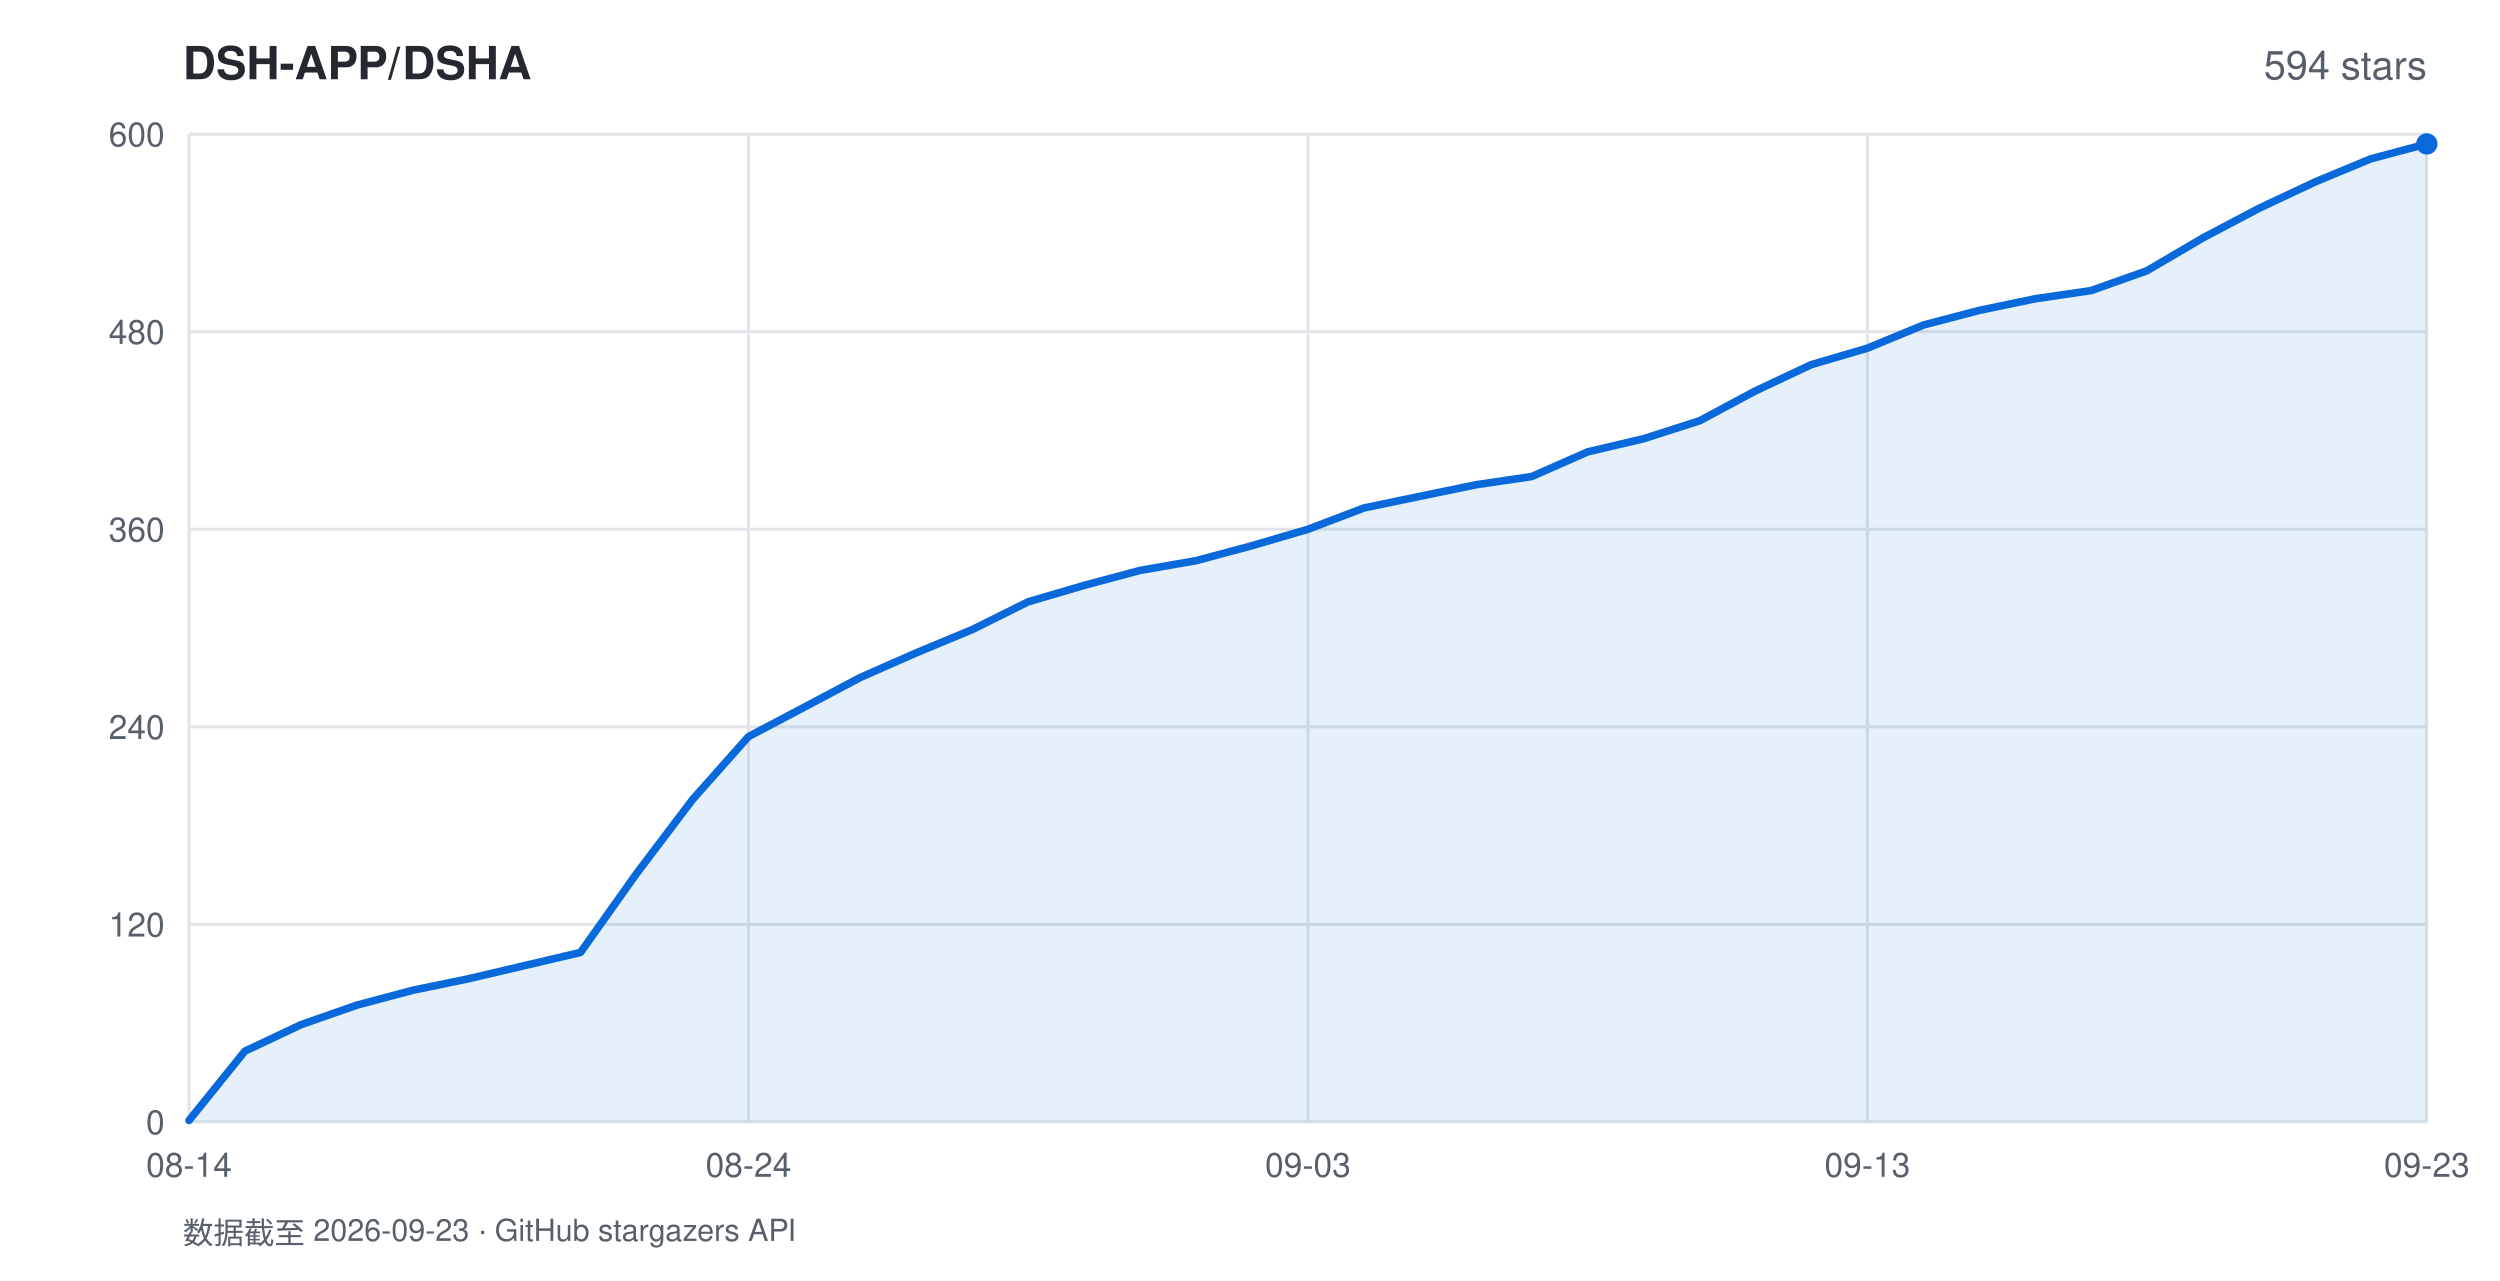
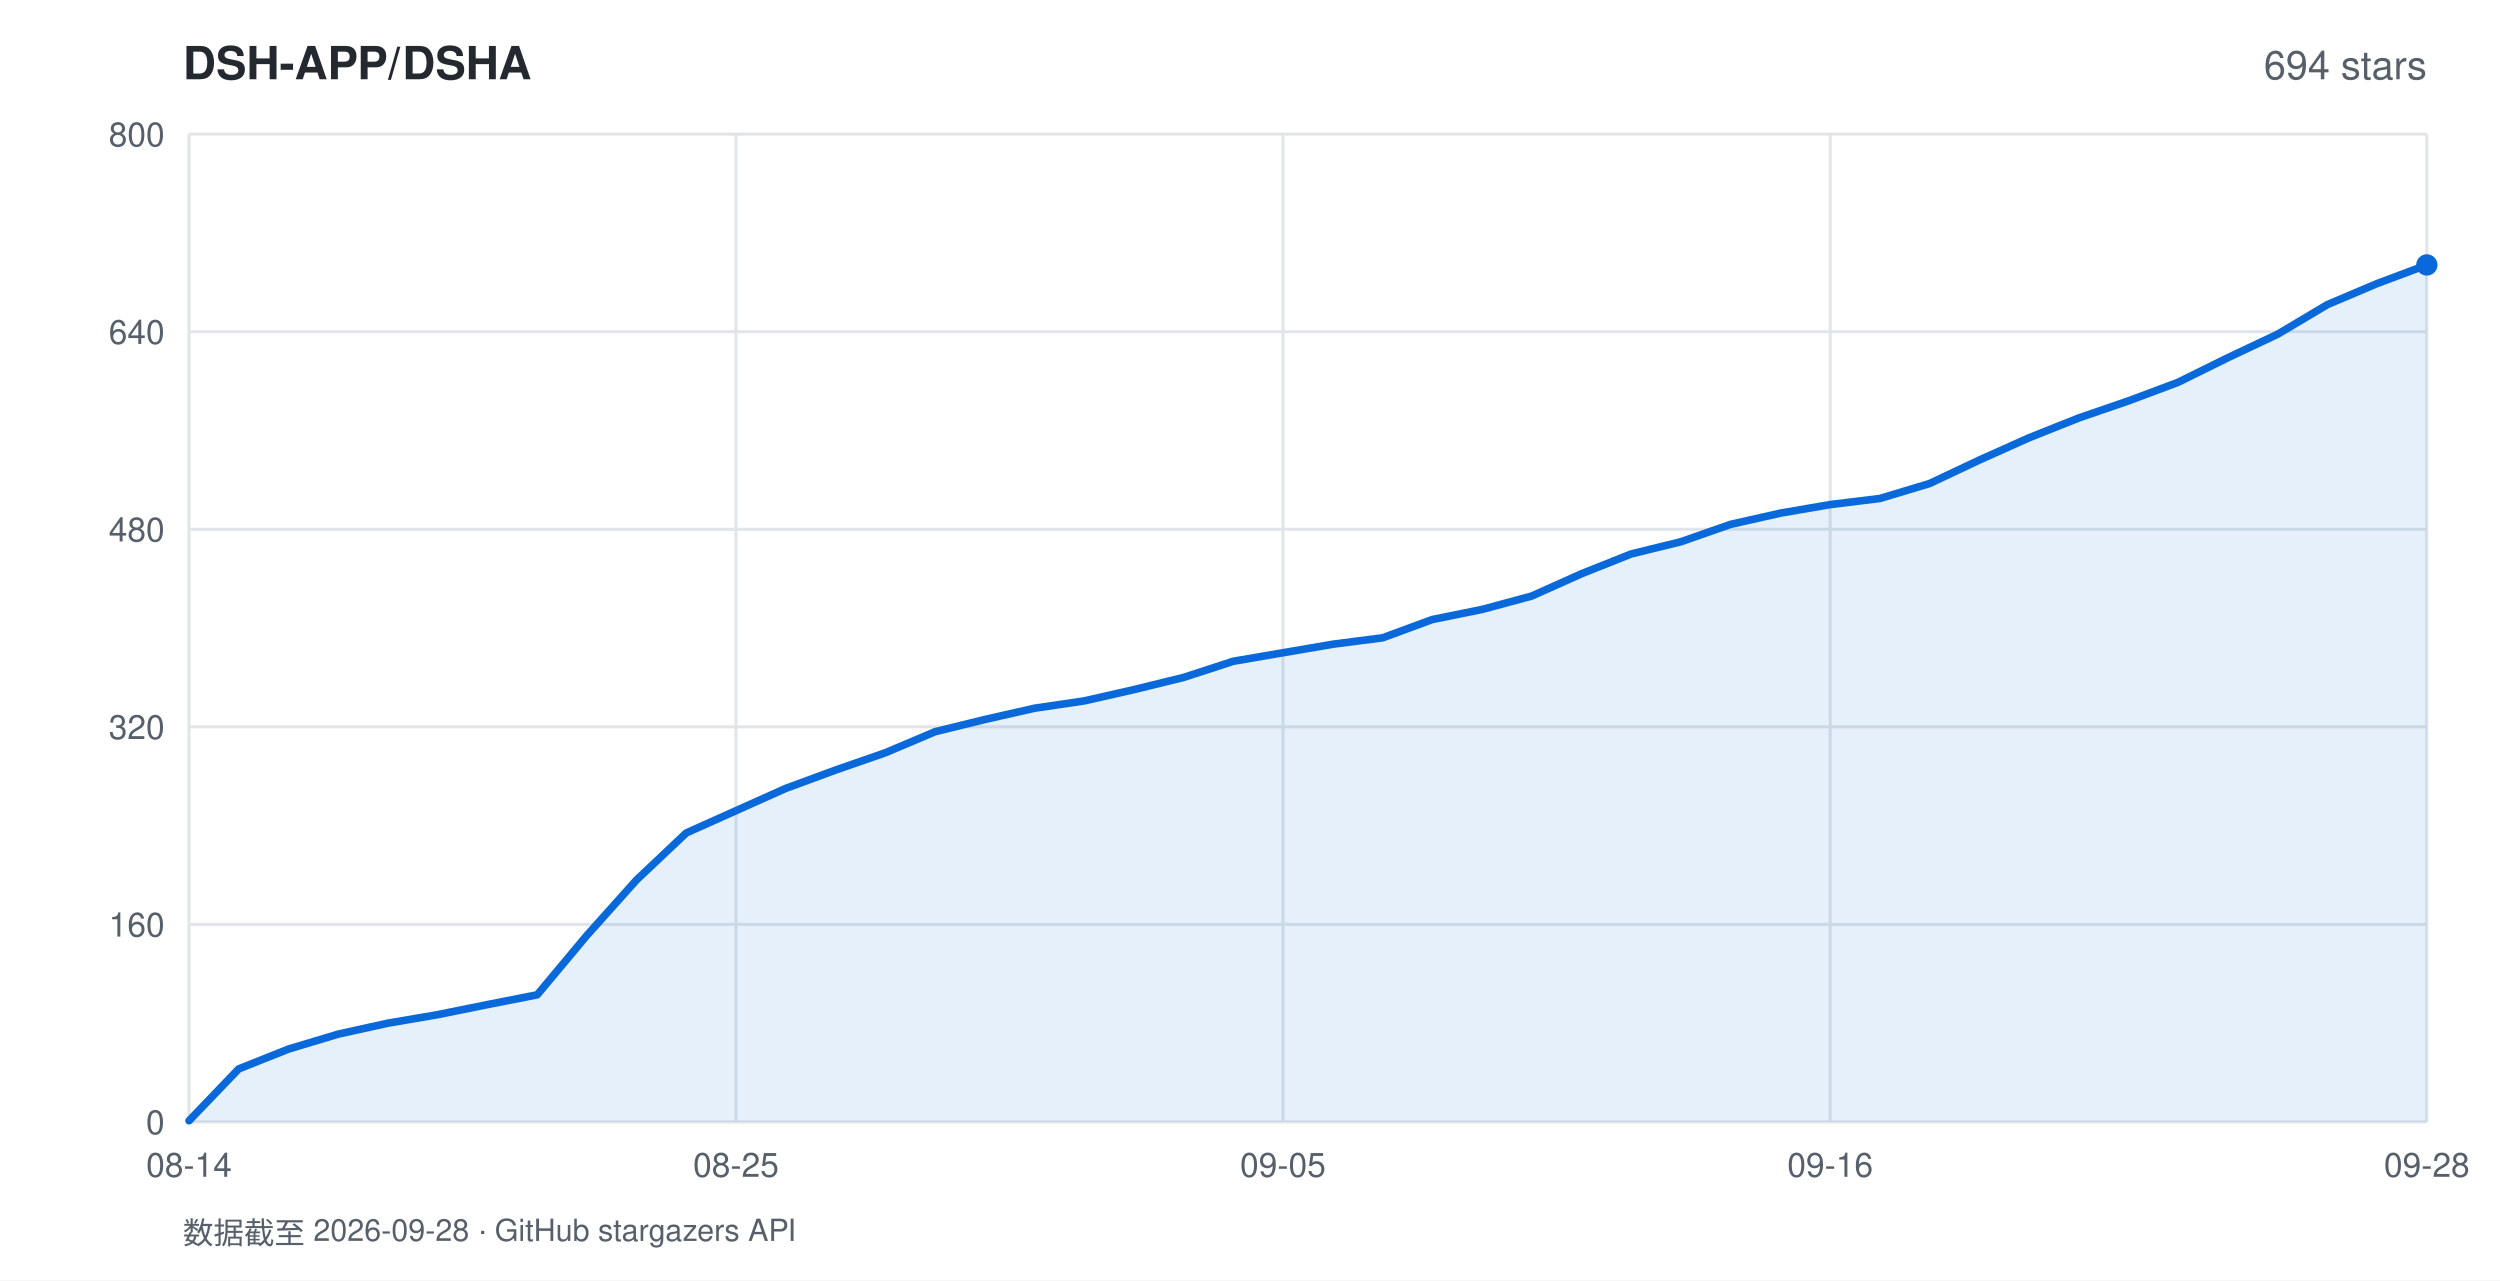
<svg xmlns="http://www.w3.org/2000/svg" width="820" height="420" viewBox="0 0 820 420" font-family="-apple-system,BlinkMacSystemFont,'Segoe UI',Helvetica,Arial,sans-serif">
  <rect width="820" height="420" fill="#ffffff" />
  <text x="60" y="26" fill="#24292f" font-size="15" font-weight="600">DSH-APP/DSHA</text>
-   <text x="796" y="26" fill="#57606a" font-size="13" text-anchor="end">594 stars</text>
+   <text x="796" y="26" fill="#57606a" font-size="13" text-anchor="end">694 stars</text>
  <line x1="62" y1="368.0" x2="796" y2="368.0" stroke="#e1e4e8" stroke-width="1" />
  <text x="54" y="372.0" fill="#57606a" font-size="11" text-anchor="end">0</text>
  <line x1="62" y1="303.2" x2="796" y2="303.2" stroke="#e1e4e8" stroke-width="1" />
-   <text x="54" y="307.2" fill="#57606a" font-size="11" text-anchor="end">120</text>
+   <text x="54" y="307.2" fill="#57606a" font-size="11" text-anchor="end">160</text>
  <line x1="62" y1="238.4" x2="796" y2="238.4" stroke="#e1e4e8" stroke-width="1" />
-   <text x="54" y="242.4" fill="#57606a" font-size="11" text-anchor="end">240</text>
+   <text x="54" y="242.4" fill="#57606a" font-size="11" text-anchor="end">320</text>
  <line x1="62" y1="173.6" x2="796" y2="173.6" stroke="#e1e4e8" stroke-width="1" />
-   <text x="54" y="177.6" fill="#57606a" font-size="11" text-anchor="end">360</text>
+   <text x="54" y="177.6" fill="#57606a" font-size="11" text-anchor="end">480</text>
  <line x1="62" y1="108.8" x2="796" y2="108.8" stroke="#e1e4e8" stroke-width="1" />
-   <text x="54" y="112.8" fill="#57606a" font-size="11" text-anchor="end">480</text>
+   <text x="54" y="112.8" fill="#57606a" font-size="11" text-anchor="end">640</text>
  <line x1="62" y1="44.0" x2="796" y2="44.0" stroke="#e1e4e8" stroke-width="1" />
-   <text x="54" y="48.0" fill="#57606a" font-size="11" text-anchor="end">600</text>
+   <text x="54" y="48.0" fill="#57606a" font-size="11" text-anchor="end">800</text>
  <line x1="62.0" y1="44" x2="62.0" y2="368" stroke="#e1e4e8" stroke-width="1" />
  <text x="62.0" y="386" fill="#57606a" font-size="11" text-anchor="middle">08-14</text>
-   <line x1="245.5" y1="44" x2="245.5" y2="368" stroke="#e1e4e8" stroke-width="1" />
-   <text x="245.5" y="386" fill="#57606a" font-size="11" text-anchor="middle">08-24</text>
-   <line x1="429.0" y1="44" x2="429.0" y2="368" stroke="#e1e4e8" stroke-width="1" />
-   <text x="429.0" y="386" fill="#57606a" font-size="11" text-anchor="middle">09-03</text>
-   <line x1="612.5" y1="44" x2="612.5" y2="368" stroke="#e1e4e8" stroke-width="1" />
-   <text x="612.5" y="386" fill="#57606a" font-size="11" text-anchor="middle">09-13</text>
+   <line x1="241.4" y1="44" x2="241.4" y2="368" stroke="#e1e4e8" stroke-width="1" />
+   <text x="241.4" y="386" fill="#57606a" font-size="11" text-anchor="middle">08-25</text>
+   <line x1="420.8" y1="44" x2="420.8" y2="368" stroke="#e1e4e8" stroke-width="1" />
+   <text x="420.8" y="386" fill="#57606a" font-size="11" text-anchor="middle">09-05</text>
+   <line x1="600.3" y1="44" x2="600.3" y2="368" stroke="#e1e4e8" stroke-width="1" />
+   <text x="600.3" y="386" fill="#57606a" font-size="11" text-anchor="middle">09-16</text>
  <line x1="796.0" y1="44" x2="796.0" y2="368" stroke="#e1e4e8" stroke-width="1" />
-   <text x="796.0" y="386" fill="#57606a" font-size="11" text-anchor="middle">09-23</text>
-   <polygon points="62.0,368.0 62.0,367.5 80.3,344.8 98.7,336.1 117.0,329.7 135.4,324.8 153.8,321.0 172.1,316.7 190.4,312.4 208.8,286.5 227.2,262.2 245.5,241.6 263.9,231.9 282.2,222.2 300.6,214.1 318.9,206.5 337.2,197.4 355.6,192.0 373.9,187.1 392.3,183.9 410.6,179.0 429.0,173.6 447.4,166.6 465.7,162.8 484.1,159.0 502.4,156.3 520.8,148.2 539.1,143.9 557.5,138.0 575.8,128.2 594.1,119.6 612.5,114.2 630.9,106.6 649.2,101.8 667.5,98.0 685.9,95.3 704.2,88.8 722.6,78.0 741.0,68.3 759.3,59.7 777.6,52.1 796.0,47.2 796.0,368.0" fill="rgba(9,105,218,0.10)" />
-   <polyline points="62.0,367.5 80.3,344.8 98.7,336.1 117.0,329.7 135.4,324.8 153.8,321.0 172.1,316.7 190.4,312.4 208.8,286.5 227.2,262.2 245.5,241.6 263.9,231.9 282.2,222.2 300.6,214.1 318.9,206.5 337.2,197.4 355.6,192.0 373.9,187.1 392.3,183.9 410.6,179.0 429.0,173.6 447.4,166.6 465.7,162.8 484.1,159.0 502.4,156.3 520.8,148.2 539.1,143.9 557.5,138.0 575.8,128.2 594.1,119.6 612.5,114.2 630.9,106.6 649.2,101.8 667.5,98.0 685.9,95.3 704.2,88.8 722.6,78.0 741.0,68.3 759.3,59.7 777.6,52.1 796.0,47.2" fill="none" stroke="#0969da" stroke-width="2.5" stroke-linejoin="round" stroke-linecap="round" />
-   <circle cx="796.0" cy="47.2" r="3.5" fill="#0969da" />
-   <text x="60" y="408" fill="#57606a" font-size="10">数据截至 2026-09-23 · GitHub stargazers API</text>
+   <text x="796.0" y="386" fill="#57606a" font-size="11" text-anchor="middle">09-28</text>
+   <polygon points="62.0,368.0 62.0,367.6 78.3,350.6 94.6,344.1 110.9,339.2 127.2,335.6 143.6,332.8 159.9,329.5 176.2,326.3 192.5,306.8 208.8,288.6 225.1,273.2 241.4,265.9 257.7,258.6 274.0,252.6 290.4,246.9 306.7,240.0 323.0,236.0 339.3,232.3 355.6,229.9 371.9,226.2 388.2,222.2 404.5,216.9 420.8,214.1 437.2,211.3 453.5,209.2 469.8,203.2 486.1,199.9 502.4,195.5 518.7,188.2 535.0,181.7 551.3,177.7 567.6,172.0 584.0,168.3 600.3,165.5 616.6,163.5 632.9,158.6 649.2,150.9 665.5,143.6 681.8,137.1 698.1,131.5 714.4,125.4 730.8,117.3 747.1,109.6 763.4,99.9 779.7,93.0 796.0,86.9 796.0,368.0" fill="rgba(9,105,218,0.10)" />
+   <polyline points="62.0,367.6 78.3,350.6 94.6,344.1 110.9,339.2 127.2,335.6 143.6,332.8 159.9,329.5 176.2,326.3 192.5,306.8 208.8,288.6 225.1,273.2 241.4,265.9 257.7,258.6 274.0,252.6 290.4,246.9 306.7,240.0 323.0,236.0 339.3,232.3 355.6,229.9 371.9,226.2 388.2,222.2 404.5,216.9 420.8,214.1 437.2,211.3 453.5,209.2 469.8,203.2 486.1,199.9 502.4,195.5 518.7,188.2 535.0,181.7 551.3,177.7 567.6,172.0 584.0,168.3 600.3,165.5 616.6,163.5 632.9,158.6 649.2,150.9 665.5,143.6 681.8,137.1 698.1,131.5 714.4,125.4 730.8,117.3 747.1,109.6 763.4,99.9 779.7,93.0 796.0,86.9" fill="none" stroke="#0969da" stroke-width="2.5" stroke-linejoin="round" stroke-linecap="round" />
+   <circle cx="796.0" cy="86.9" r="3.5" fill="#0969da" />
+   <text x="60" y="408" fill="#57606a" font-size="10">数据截至 2026-09-28 · GitHub stargazers API</text>
</svg>
